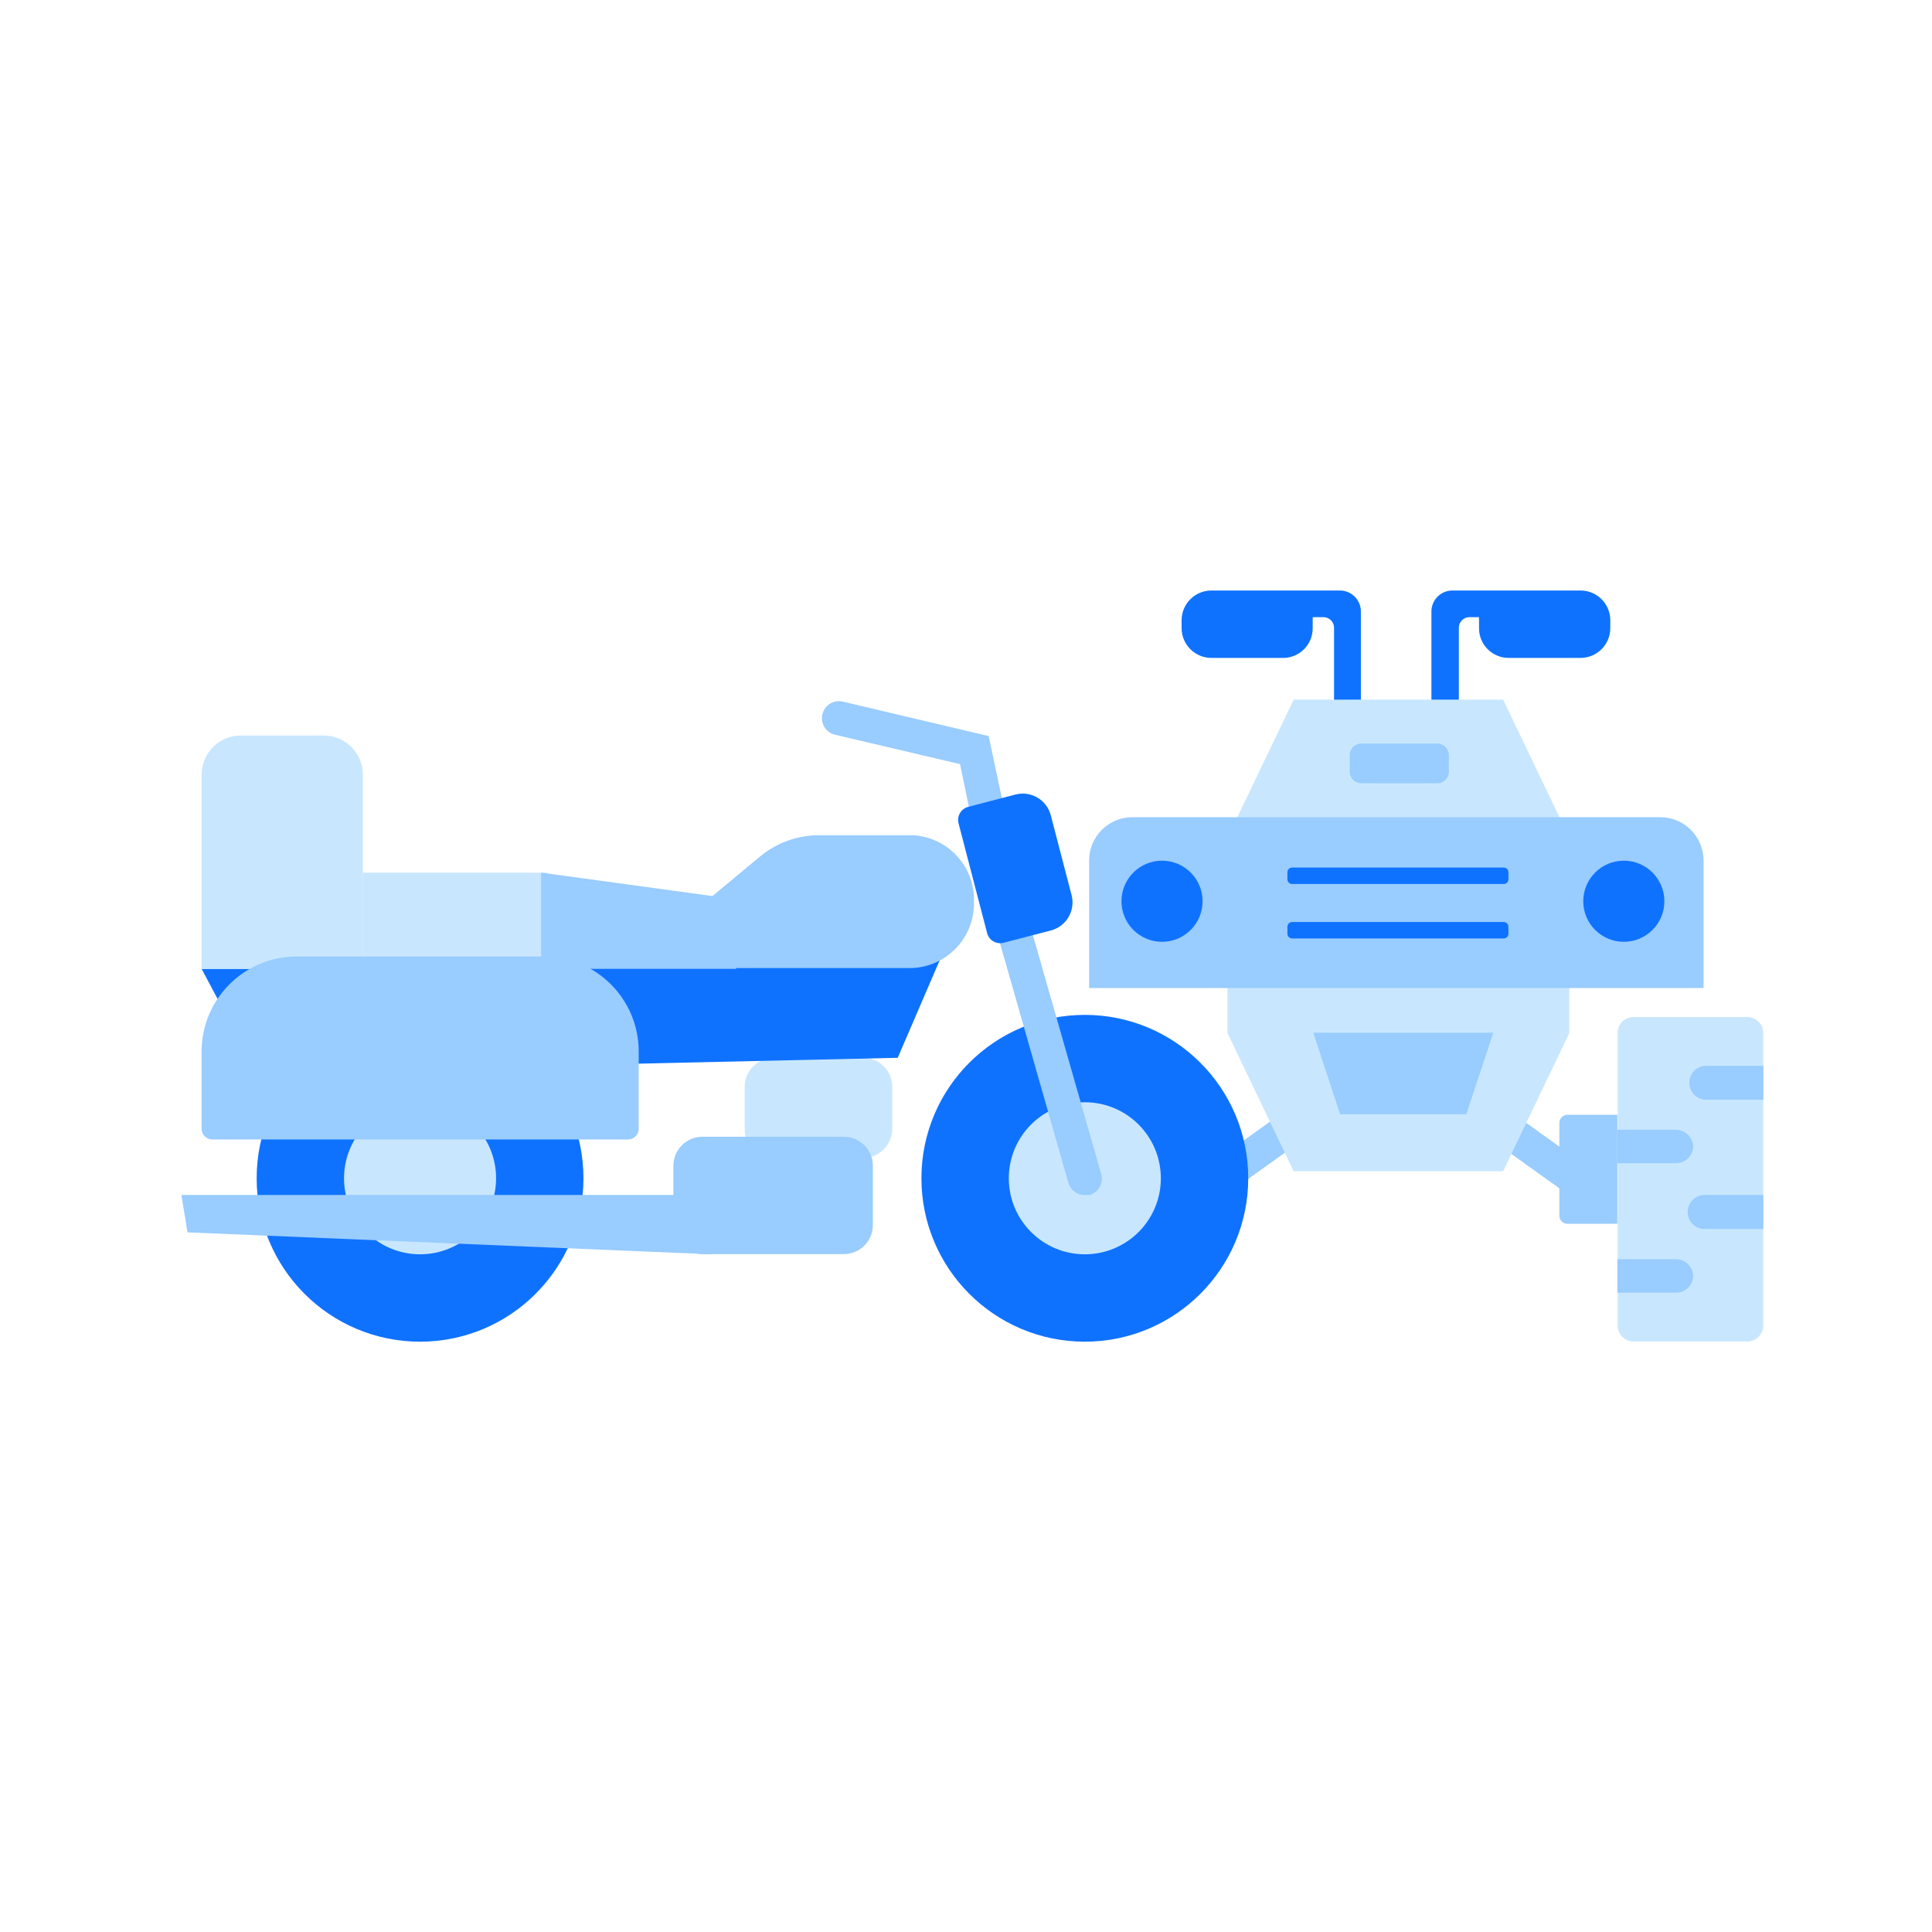
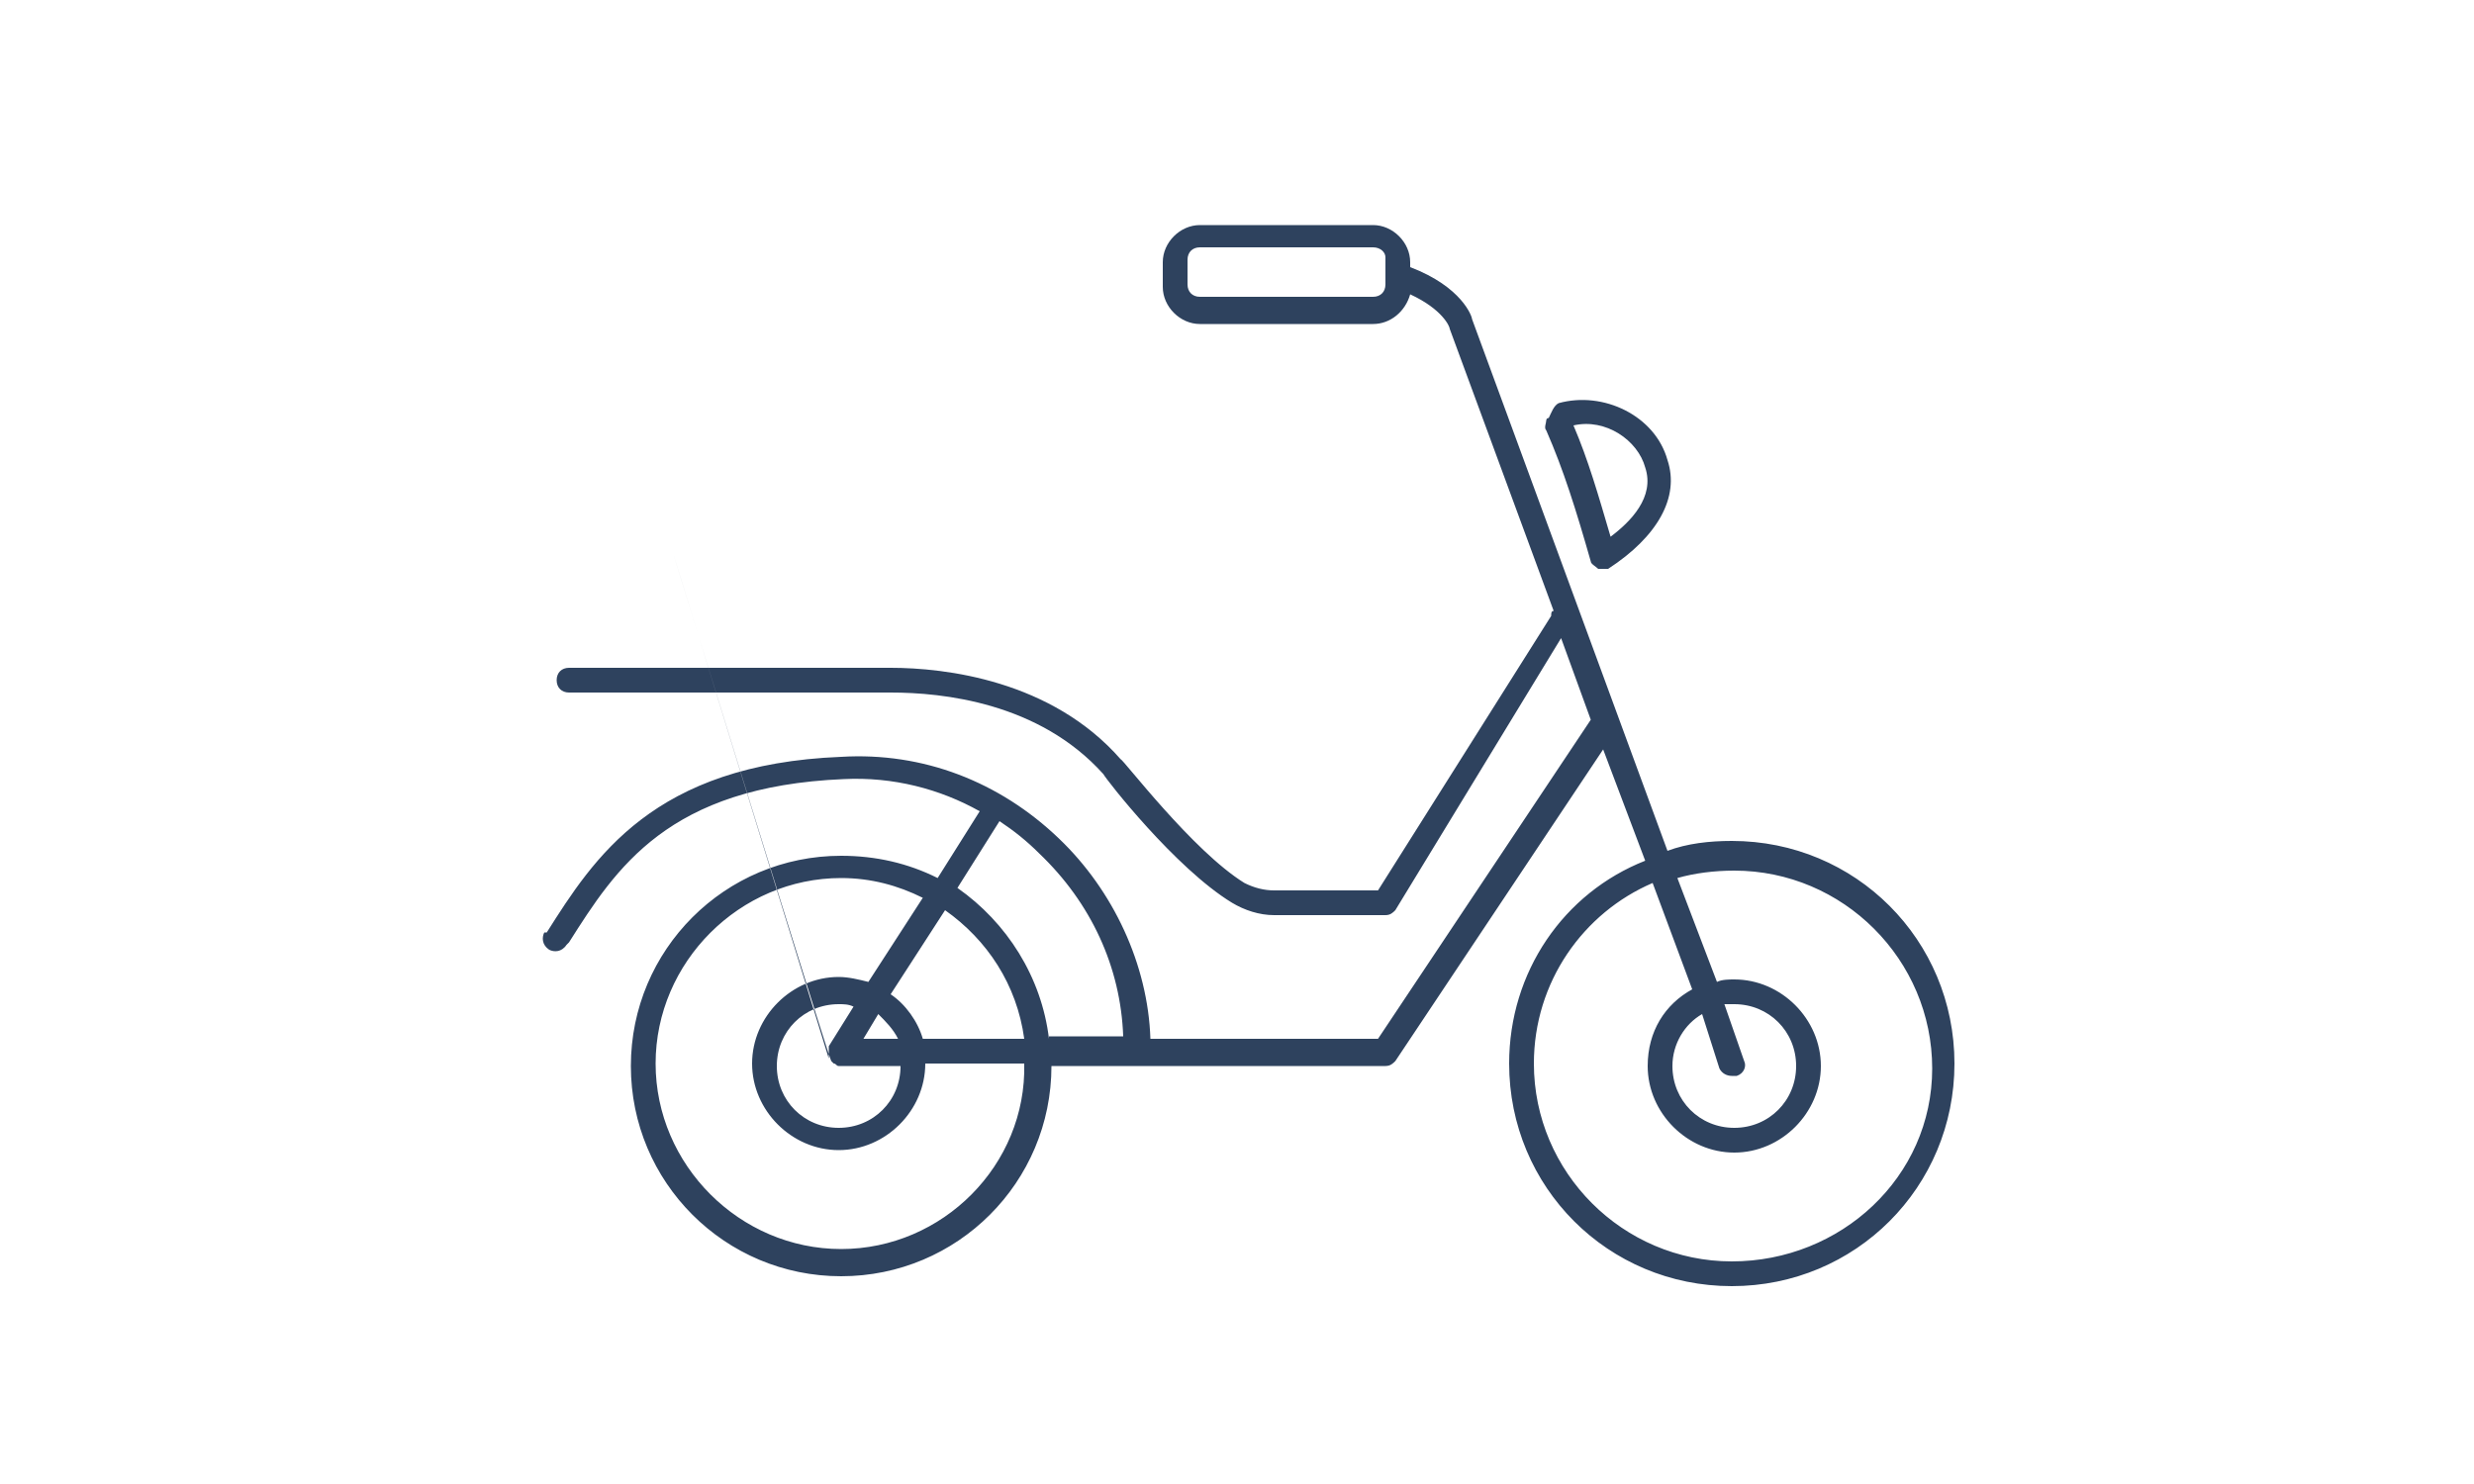
- <svg xmlns="http://www.w3.org/2000/svg" viewBox="0 0 98.61 98.61">
-   <defs>
-     <style>.a{fill:none;}.b{fill:#0f72ff;}.c{fill:#9cf;}.d{fill:#c8e7ff;}</style>
-   </defs>
-   <rect class="a" width="98.61" height="98.61" />
-   <path class="b" d="M68.37,30.14H61.82a1.52,1.52,0,0,0-1.51,1.51v.42a1.52,1.52,0,0,0,1.51,1.51h3.69A1.51,1.51,0,0,0,67,32.07v-.42a.8.8,0,0,0,0-.15h.55a.54.54,0,0,1,.54.54v4.25h1.37V31.21A1.07,1.07,0,0,0,68.37,30.14Z" />
-   <path class="b" d="M74.13,30.14h6.55a1.52,1.52,0,0,1,1.51,1.51v.42a1.52,1.52,0,0,1-1.51,1.51H77a1.51,1.51,0,0,1-1.51-1.51v-.42a.8.8,0,0,1,0-.15H75a.54.54,0,0,0-.54.54v4.25H73.06V31.21A1.07,1.07,0,0,1,74.13,30.14Z" />
-   <rect class="c" x="78.06" y="56.99" width="1.73" height="4.26" transform="translate(-15.08 88.89) rotate(-54.41)" />
-   <path class="d" d="M90,52.72V67.66a.82.82,0,0,1-.82.81H83.37a.8.8,0,0,1-.8-.81V52.72a.8.8,0,0,1,.8-.81h5.76A.82.82,0,0,1,90,52.72Z" />
-   <path class="c" d="M80,56.9h2.55a0,0,0,0,1,0,0v5.56a0,0,0,0,1,0,0H80a.41.41,0,0,1-.41-.41V57.31A.41.41,0,0,1,80,56.9Z" />
-   <path class="c" d="M90,54.4v1.73h0l-3,0a.87.87,0,0,1,0-1.73l3,0Z" />
-   <path class="c" d="M90,61v1.73h0l-3,0a.86.86,0,0,1-.86-.85.87.87,0,0,1,.85-.89h3Z" />
-   <path class="c" d="M86.42,58.5a.87.87,0,0,1-.87.87l-3,0h0V57.66l3,0A.9.9,0,0,1,86.42,58.5Z" />
-   <path class="c" d="M86.42,65.1a.87.87,0,0,1-.87.88l-3,0h0V64.27l3,0A.88.88,0,0,1,86.42,65.1Z" />
-   <rect class="c" x="61.57" y="58.25" width="4.26" height="1.73" transform="translate(-22.51 48.12) rotate(-35.59)" />
-   <path class="c" d="M60.46,56.9H63a0,0,0,0,1,0,0v5.56a0,0,0,0,1,0,0H60.46a.41.41,0,0,1-.41-.41V57.31A.41.41,0,0,1,60.46,56.9Z" transform="translate(123.07 119.36) rotate(180)" />
-   <polygon class="d" points="76.72 35.71 66.03 35.71 62.65 42.76 62.65 52.73 66.03 59.78 76.72 59.78 80.1 52.73 80.1 42.76 76.72 35.71" />
-   <path class="c" d="M66.91,30.39h6.51a2.21,2.21,0,0,1,2.21,2.21V59.54a2.21,2.21,0,0,1-2.21,2.21H66.91a0,0,0,0,1,0,0V30.39A0,0,0,0,1,66.91,30.39Z" transform="translate(25.2 117.34) rotate(-90)" />
-   <circle class="b" cx="59.31" cy="46" r="2.07" />
-   <circle class="b" cx="82.88" cy="46" r="2.07" />
-   <rect class="b" x="65.71" y="44.28" width="11.28" height="0.84" rx="0.24" ry="0.24" />
-   <rect class="b" x="65.71" y="47.06" width="11.28" height="0.84" rx="0.24" ry="0.24" />
-   <rect class="c" x="68.89" y="37.95" width="5.06" height="2.03" rx="0.59" ry="0.59" />
-   <polygon class="c" points="76.22 52.71 67.03 52.71 68.4 56.87 74.84 56.87 76.22 52.71" />
-   <circle class="b" cx="55.37" cy="60.14" r="8.34" />
-   <circle class="d" cx="55.37" cy="60.14" r="3.88" />
-   <circle class="b" cx="21.44" cy="60.14" r="8.34" />
-   <circle class="d" cx="21.44" cy="60.14" r="3.88" />
-   <polygon class="c" points="36.31 64.02 9.57 62.9 9.26 60.99 36.31 60.99 36.31 64.02" />
-   <rect class="d" x="38.01" y="53.99" width="7.53" height="5.11" rx="1.48" ry="1.48" />
-   <rect class="c" x="34.37" y="58.02" width="10.18" height="5.99" rx="1.48" ry="1.48" />
-   <path class="c" d="M50.64,43.49a.88.88,0,0,1-.85-.68L49,39l-6.43-1.51a.87.87,0,0,1,.4-1.69l7.49,1.77,1.05,4.92a.87.87,0,0,1-.67,1A.55.55,0,0,1,50.64,43.49Z" />
-   <polygon class="b" points="10.29 49.45 13.1 54.73 45.82 53.99 48.7 47.3 10.29 49.45" />
-   <path class="d" d="M12.27,37.54h4.25a2,2,0,0,1,2,2v9.92a0,0,0,0,1,0,0H10.29a0,0,0,0,1,0,0V39.53A2,2,0,0,1,12.27,37.54Z" />
-   <rect class="d" x="18.51" y="44.54" width="9.43" height="4.91" />
-   <polygon class="c" points="37.57 49.45 27.62 49.45 27.62 44.54 37.57 45.9 37.57 49.45" />
-   <path class="c" d="M41.85,42.63h4.69A3.29,3.29,0,0,1,49.71,46h0a3.3,3.3,0,0,1-3.17,3.41H31.94l6.86-5.7A4.73,4.73,0,0,1,41.85,42.63Z" />
-   <path class="c" d="M55.37,61a.88.88,0,0,1-.84-.63L49.78,43.73a.86.86,0,0,1,.59-1.07.88.88,0,0,1,1.07.6L56.2,59.9A.87.87,0,0,1,55.6,61Z" />
-   <path class="c" d="M15.14,48.82H27.75a4.85,4.85,0,0,1,4.85,4.85v3.94a.55.55,0,0,1-.55.55H10.84a.55.55,0,0,1-.55-.55V53.67a4.85,4.85,0,0,1,4.85-4.85Z" />
-   <path class="b" d="M49,41.9h5.8a.69.69,0,0,1,.69.69v2.5A1.48,1.48,0,0,1,54,46.56H49.8a1.48,1.48,0,0,1-1.48-1.48v-2.5A.69.69,0,0,1,49,41.9Z" transform="translate(22.18 105.61) rotate(-104.59)" />
+ <svg xmlns="http://www.w3.org/2000/svg" width="100" height="60" viewBox="0 0 100 60">
+   <g fill="#2E425E" fill-rule="evenodd">
+     <path d="M64.8 23h-.2c-.1-.1-.3-.2-.3-.3-.6-2.1-1.1-3.7-1.8-5.3-.1-.1 0-.3 0-.4 0 0 0-.1.1-.1.1-.2.2-.5.4-.6 1.8-.5 3.9.5 4.4 2.3.5 1.5-.4 3.1-2.4 4.4h-.2zm-1.2-5.8c.6 1.4 1 2.8 1.5 4.5.8-.6 1.8-1.6 1.4-2.8-.3-1.1-1.6-2-2.9-1.7z" />
+     <path d="M70 34c-.9 0-1.8.1-2.6.4l-7.9-21.5c0-.1-.4-1.3-2.5-2.1v-.2c0-.8-.7-1.5-1.5-1.5h-7c-.8 0-1.5.7-1.5 1.5v1c0 .8.7 1.5 1.5 1.5h7c.7 0 1.3-.5 1.5-1.2 1.3.6 1.6 1.3 1.6 1.4l4.2 11.4c-.1 0-.1.1-.1.2l-7 11.1h-4.2c-.4 0-.8-.1-1.2-.3-2.1-1.3-4.9-5-5-5-2.8-3.2-7.1-3.7-9.3-3.7H23c-.3 0-.5.2-.5.5s.2.5.5.5h13c2.1 0 6 .4 8.6 3.3.1.2 2.9 3.8 5.2 5.2.5.3 1.1.5 1.7.5H56c.2 0 .3-.1.4-.2l6.7-11 1.2 3.3L55.7 42h-9.2c-.1-3-1.5-6-3.7-8.1-2.4-2.3-5.5-3.5-8.8-3.3-7.6.3-10 4.1-11.9 7.1H22c-.1.2-.1.5.2.7.2.1.5.1.7-.2l.1-.1c1.9-3 4-6.3 11.1-6.6 2-.1 3.9.4 5.5 1.3l-1.7 2.7c-1.2-.6-2.5-.9-3.9-.9-4.7 0-8.5 3.8-8.5 8.5s3.8 8.5 8.5 8.5 8.5-3.8 8.5-8.5H56c.2 0 .3-.1.4-.2l8.4-12.6 1.7 4.5C63.2 36.1 61 39.3 61 43c0 5 4 9 9 9s9-4 9-9-4-9-9-9zM56 11.5c0 .3-.2.5-.5.5h-7c-.3 0-.5-.2-.5-.5v-1c0-.3.2-.5.5-.5h7c.3 0 .5.2.5.4v1.1zM38.2 36.8c1.7 1.2 2.9 3 3.2 5.2h-4.1c-.2-.7-.7-1.4-1.3-1.8l2.2-3.4zm-4.7 5.8v.2c-14.1-45.8 0 .1.1.1l.1.1c.1 0 .1.1.2.1h2.5c0 1.4-1.1 2.5-2.5 2.5s-2.5-1.1-2.5-2.5 1.1-2.5 2.5-2.5c.2 0 .4 0 .6.1l-1 1.6v.3c0-.1 0-.1 0 0 0-.1 0-.1 0 0zm1.4-.6l.6-1c.3.3.6.6.8 1h-1.4zm-.9 8.5c-4.1 0-7.5-3.4-7.5-7.5s3.4-7.5 7.5-7.5c1.2 0 2.3.3 3.3.8l-2.2 3.4c-.4-.1-.8-.2-1.2-.2-1.9 0-3.5 1.6-3.5 3.5s1.6 3.5 3.5 3.5 3.5-1.6 3.5-3.5h4c.1 4.1-3.3 7.5-7.4 7.5zm8.4-8.5c-.3-2.5-1.7-4.7-3.7-6.1l1.7-2.7c.6.4 1.1.8 1.6 1.3 2.1 2 3.3 4.6 3.4 7.4h-3v.1zM70 51c-4.4 0-8-3.6-8-8 0-3.3 2-6.1 4.8-7.3l1.6 4.3c-1.1.6-1.8 1.7-1.8 3.1 0 1.9 1.6 3.5 3.5 3.5s3.5-1.6 3.5-3.5-1.6-3.5-3.5-3.5c-.2 0-.5 0-.7.1l-1.6-4.2c.7-.2 1.5-.3 2.3-.3 4.4 0 8 3.6 8 8S74.4 51 70 51zm-.5-7.8c.1.2.3.3.5.3h.2c.3-.1.4-.4.3-.6l-.8-2.3h.4c1.4 0 2.5 1.1 2.5 2.5s-1.1 2.5-2.5 2.5-2.5-1.1-2.5-2.5c0-.9.5-1.7 1.2-2.1l.7 2.2z" />
+   </g>
</svg>
